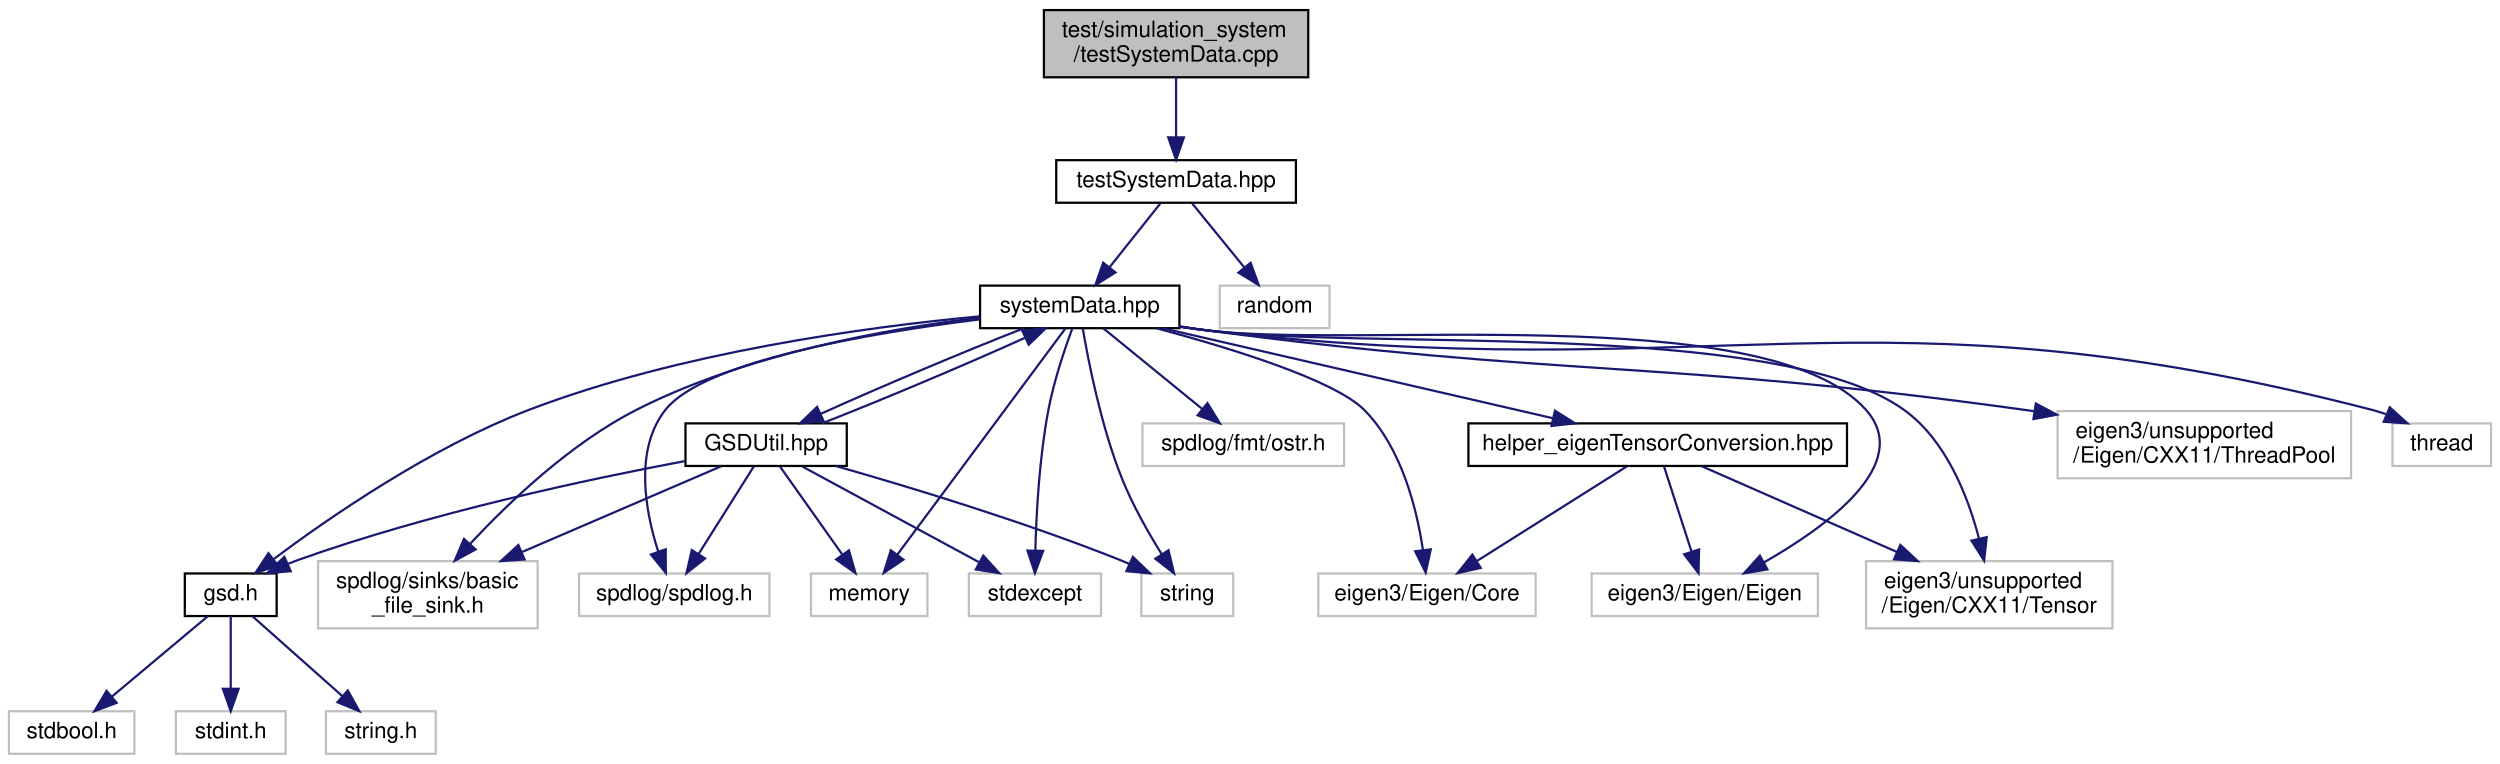
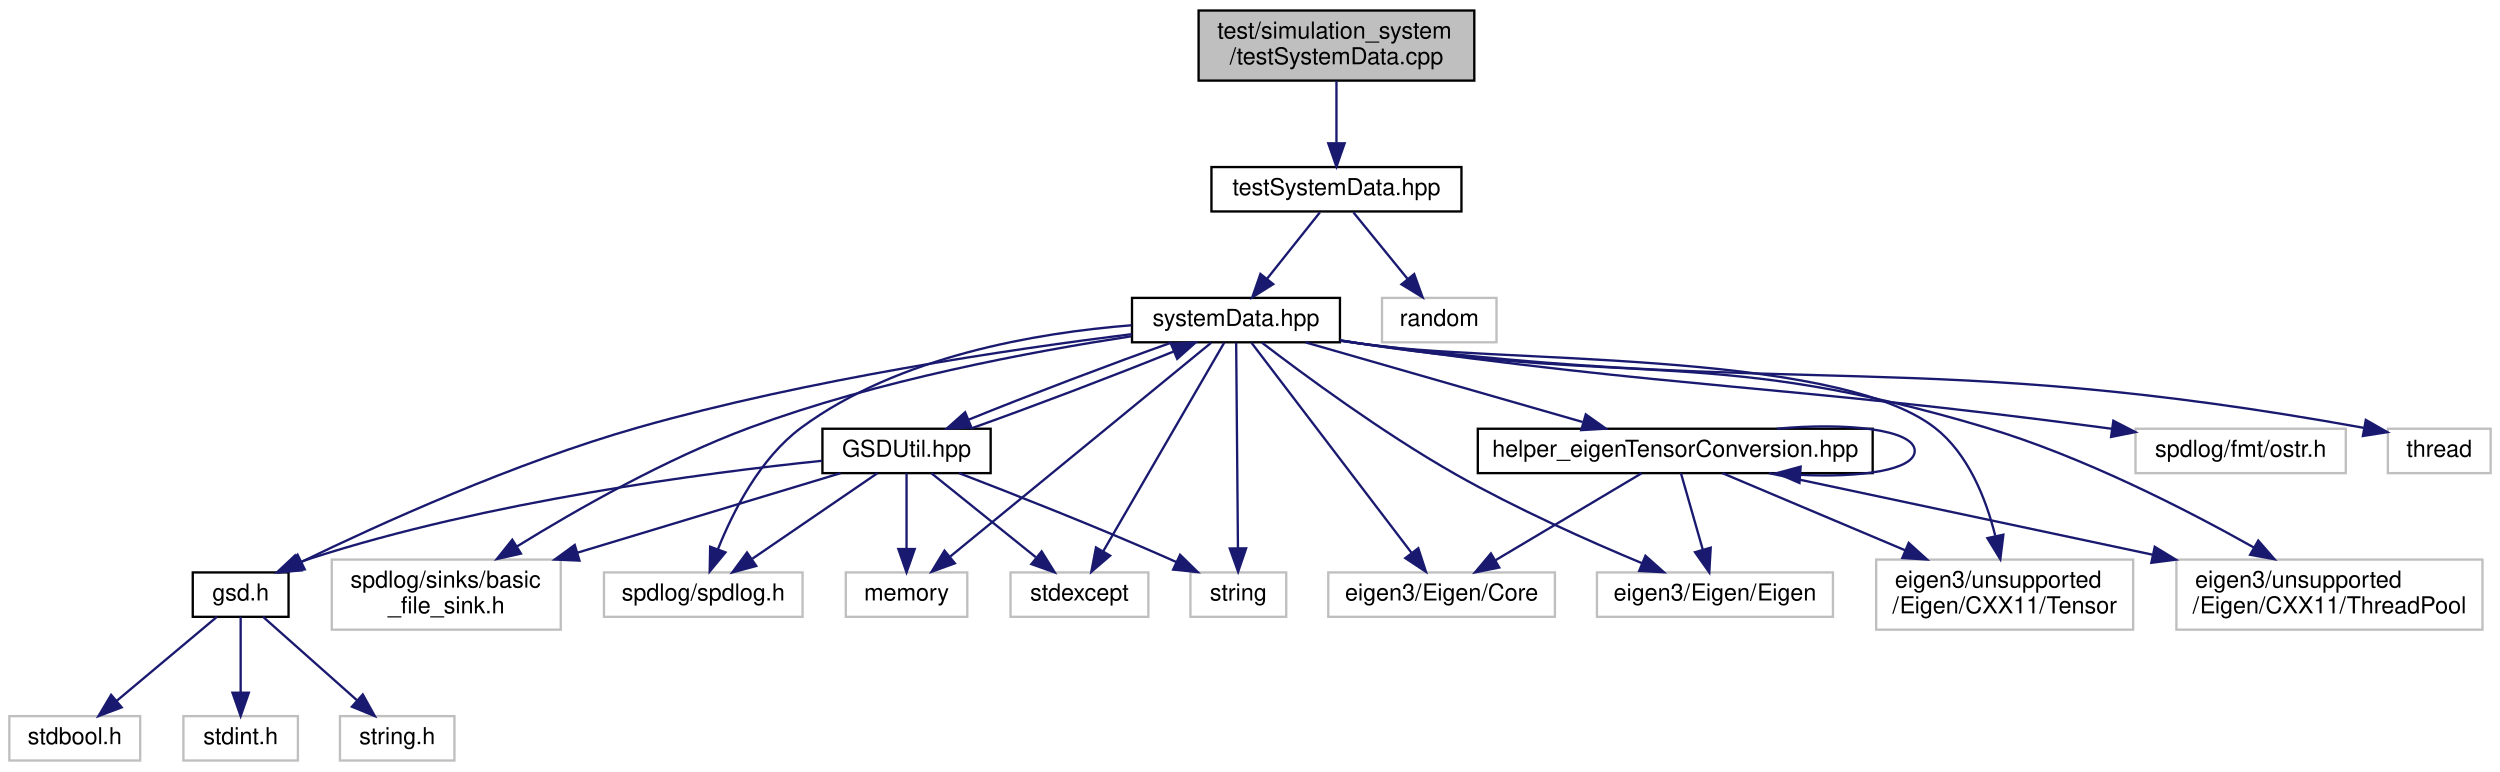
- <svg xmlns="http://www.w3.org/2000/svg" xmlns:xlink="http://www.w3.org/1999/xlink" width="1116pt" height="341pt" viewBox="0.00 0.00 1116.00 341.00">
-   <g id="graph0" class="graph" transform="scale(1 1) rotate(0) translate(4 337)">
+ <svg xmlns="http://www.w3.org/2000/svg" xmlns:xlink="http://www.w3.org/1999/xlink" width="1070pt" height="330pt" viewBox="0.00 0.00 1070.00 330.00">
+   <g id="graph0" class="graph" transform="scale(1 1) rotate(0) translate(4 326)">
    <g id="node1" class="node">
      <g id="a_node1">
        <a xlink:title=" ">
-           <polygon fill="#bfbfbf" stroke="black" points="462,-302.5 462,-332.5 580,-332.5 580,-302.5 462,-302.5" />
-           <text text-anchor="start" x="470" y="-320.5" font-family="Helvetica,sans-Serif" font-size="10.00">test/simulation_system</text>
-           <text text-anchor="middle" x="521" y="-309.5" font-family="Helvetica,sans-Serif" font-size="10.00">/testSystemData.cpp</text>
+           <polygon fill="#bfbfbf" stroke="black" points="509,-291.5 509,-321.5 627,-321.5 627,-291.5 509,-291.5" />
+           <text text-anchor="start" x="517" y="-309.5" font-family="Helvetica,sans-Serif" font-size="10.00">test/simulation_system</text>
+           <text text-anchor="middle" x="568" y="-298.5" font-family="Helvetica,sans-Serif" font-size="10.00">/testSystemData.cpp</text>
        </a>
      </g>
    </g>
    <g id="node2" class="node">
      <g id="a_node2">
        <a xlink:href="testSystemData_8hpp.html" target="_top" xlink:title=" ">
-           <polygon fill="none" stroke="black" points="467.5,-246.5 467.5,-265.5 574.5,-265.5 574.5,-246.5 467.5,-246.5" />
-           <text text-anchor="middle" x="521" y="-253.5" font-family="Helvetica,sans-Serif" font-size="10.00">testSystemData.hpp</text>
+           <polygon fill="none" stroke="black" points="514.5,-235.5 514.5,-254.5 621.5,-254.5 621.5,-235.5 514.5,-235.5" />
+           <text text-anchor="middle" x="568" y="-242.5" font-family="Helvetica,sans-Serif" font-size="10.00">testSystemData.hpp</text>
        </a>
      </g>
    </g>
    <g id="edge1" class="edge">
-       <path fill="none" stroke="midnightblue" d="M521,-302.4C521,-294.47 521,-284.46 521,-275.86" />
-       <polygon fill="midnightblue" stroke="midnightblue" points="524.5,-275.66 521,-265.66 517.5,-275.66 524.5,-275.66" />
+       <path fill="none" stroke="midnightblue" d="M568,-291.4C568,-283.47 568,-273.46 568,-264.86" />
+       <polygon fill="midnightblue" stroke="midnightblue" points="571.5,-264.66 568,-254.66 564.5,-264.66 571.5,-264.66" />
    </g>
    <g id="node3" class="node">
      <g id="a_node3">
        <a xlink:href="systemData_8hpp.html" target="_top" xlink:title=" ">
-           <polygon fill="none" stroke="black" points="433.5,-190.5 433.5,-209.5 522.5,-209.5 522.5,-190.5 433.5,-190.5" />
-           <text text-anchor="middle" x="478" y="-197.5" font-family="Helvetica,sans-Serif" font-size="10.00">systemData.hpp</text>
+           <polygon fill="none" stroke="black" points="480.5,-179.5 480.5,-198.5 569.5,-198.5 569.5,-179.5 480.5,-179.5" />
+           <text text-anchor="middle" x="525" y="-186.5" font-family="Helvetica,sans-Serif" font-size="10.00">systemData.hpp</text>
        </a>
      </g>
    </g>
    <g id="edge2" class="edge">
-       <path fill="none" stroke="midnightblue" d="M513.9,-246.08C507.76,-238.38 498.73,-227.03 491.26,-217.65" />
-       <polygon fill="midnightblue" stroke="midnightblue" points="493.94,-215.39 484.97,-209.75 488.46,-219.75 493.94,-215.39" />
+       <path fill="none" stroke="midnightblue" d="M560.9,-235.08C554.76,-227.38 545.73,-216.03 538.26,-206.65" />
+       <polygon fill="midnightblue" stroke="midnightblue" points="540.94,-204.39 531.97,-198.75 535.46,-208.75 540.94,-204.39" />
    </g>
    <g id="node21" class="node">
      <g id="a_node21">
        <a xlink:title=" ">
-           <polygon fill="none" stroke="#bfbfbf" points="540.5,-190.5 540.5,-209.5 589.5,-209.5 589.5,-190.5 540.5,-190.5" />
-           <text text-anchor="middle" x="565" y="-197.5" font-family="Helvetica,sans-Serif" font-size="10.00">random</text>
-         </a>
-       </g>
-     </g>
-     <g id="edge30" class="edge">
-       <path fill="none" stroke="midnightblue" d="M528.27,-246.08C534.54,-238.38 543.79,-227.03 551.43,-217.65" />
-       <polygon fill="midnightblue" stroke="midnightblue" points="554.27,-219.71 557.87,-209.75 548.84,-215.29 554.27,-219.71" />
+           <polygon fill="none" stroke="#bfbfbf" points="587.5,-179.5 587.5,-198.5 636.5,-198.5 636.5,-179.5 587.5,-179.5" />
+           <text text-anchor="middle" x="612" y="-186.5" font-family="Helvetica,sans-Serif" font-size="10.00">random</text>
+         </a>
+       </g>
+     </g>
+     <g id="edge32" class="edge">
+       <path fill="none" stroke="midnightblue" d="M575.27,-235.08C581.54,-227.38 590.79,-216.03 598.43,-206.65" />
+       <polygon fill="midnightblue" stroke="midnightblue" points="601.27,-208.71 604.87,-198.75 595.84,-204.29 601.27,-208.71" />
    </g>
    <g id="node4" class="node">
      <g id="a_node4">
        <a xlink:href="GSDUtil_8hpp.html" target="_top" xlink:title=" ">
-           <polygon fill="none" stroke="black" points="302,-129 302,-148 374,-148 374,-129 302,-129" />
-           <text text-anchor="middle" x="338" y="-136" font-family="Helvetica,sans-Serif" font-size="10.00">GSDUtil.hpp</text>
+           <polygon fill="none" stroke="black" points="348,-123.5 348,-142.5 420,-142.5 420,-123.5 348,-123.5" />
+           <text text-anchor="middle" x="384" y="-130.5" font-family="Helvetica,sans-Serif" font-size="10.00">GSDUtil.hpp</text>
        </a>
      </g>
    </g>
    <g id="edge3" class="edge">
-       <path fill="none" stroke="midnightblue" d="M453.04,-190.48C427.37,-180.49 387.96,-163.85 362.47,-152.31" />
-       <polygon fill="midnightblue" stroke="midnightblue" points="363.67,-149.01 353.12,-148.01 360.75,-155.37 363.67,-149.01" />
+       <path fill="none" stroke="midnightblue" d="M497.57,-179.44C472.42,-170.56 435.64,-156.56 410.72,-146.45" />
+       <polygon fill="midnightblue" stroke="midnightblue" points="411.74,-143.08 401.16,-142.52 409.07,-149.56 411.74,-143.08" />
    </g>
    <g id="node5" class="node">
      <g id="a_node5">
        <a xlink:href="gsd_8h.html" target="_top" xlink:title="Declare GSD data types and C API.">
          <polygon fill="none" stroke="black" points="78.5,-62 78.5,-81 119.5,-81 119.5,-62 78.5,-62" />
          <text text-anchor="middle" x="99" y="-69" font-family="Helvetica,sans-Serif" font-size="10.00">gsd.h</text>
        </a>
      </g>
    </g>
    <g id="edge14" class="edge">
-       <path fill="none" stroke="midnightblue" d="M433.12,-195.77C382.77,-191.03 299.32,-179.75 232,-154 188.3,-137.28 143,-106.01 118.17,-87.44" />
-       <polygon fill="midnightblue" stroke="midnightblue" points="120.07,-84.49 109.99,-81.22 115.84,-90.06 120.07,-84.49" />
+       <path fill="none" stroke="midnightblue" d="M480.43,-183C428.86,-176.57 341.7,-163.69 269,-143 216.36,-128.02 158.06,-101.53 125.24,-85.63" />
+       <polygon fill="midnightblue" stroke="midnightblue" points="126.42,-82.31 115.9,-81.06 123.35,-88.6 126.42,-82.31" />
    </g>
    <g id="node9" class="node">
      <g id="a_node9">
        <a xlink:title=" ">
          <polygon fill="none" stroke="#bfbfbf" points="138,-56.5 138,-86.5 236,-86.5 236,-56.5 138,-56.5" />
          <text text-anchor="start" x="146" y="-74.5" font-family="Helvetica,sans-Serif" font-size="10.00">spdlog/sinks/basic</text>
          <text text-anchor="middle" x="187" y="-63.5" font-family="Helvetica,sans-Serif" font-size="10.00">_file_sink.h</text>
        </a>
      </g>
    </g>
-     <g id="edge16" class="edge">
-       <path fill="none" stroke="midnightblue" d="M433.39,-195.2C391.8,-190.23 328.99,-178.98 280,-154 250.71,-139.07 223.19,-112.84 205.8,-94.17" />
-       <polygon fill="midnightblue" stroke="midnightblue" points="208.31,-91.73 198.99,-86.69 203.13,-96.44 208.31,-91.73" />
+     <g id="edge26" class="edge">
+       <path fill="none" stroke="midnightblue" d="M480.14,-182.06C437.3,-175.52 371.39,-163.16 317,-143 281.04,-129.67 242.78,-107.89 217.15,-92.06" />
+       <polygon fill="midnightblue" stroke="midnightblue" points="218.97,-89.07 208.63,-86.73 215.26,-95.01 218.97,-89.07" />
    </g>
    <g id="node10" class="node">
      <g id="a_node10">
        <a xlink:title=" ">
          <polygon fill="none" stroke="#bfbfbf" points="254.5,-62 254.5,-81 339.5,-81 339.5,-62 254.5,-62" />
          <text text-anchor="middle" x="297" y="-69" font-family="Helvetica,sans-Serif" font-size="10.00">spdlog/spdlog.h</text>
        </a>
      </g>
    </g>
-     <g id="edge17" class="edge">
-       <path fill="none" stroke="midnightblue" d="M433.09,-194.39C384.03,-188.31 310.11,-175.77 293,-154 279.02,-136.21 284.04,-108.88 289.8,-90.85" />
-       <polygon fill="midnightblue" stroke="midnightblue" points="293.17,-91.82 293.22,-81.22 286.57,-89.47 293.17,-91.82" />
+     <g id="edge27" class="edge">
+       <path fill="none" stroke="midnightblue" d="M480.34,-186.79C439.89,-183.61 380.44,-173.56 339,-143 321.32,-129.96 309.7,-107.05 303.25,-90.89" />
+       <polygon fill="midnightblue" stroke="midnightblue" points="306.5,-89.58 299.75,-81.42 299.94,-92.01 306.5,-89.58" />
    </g>
    <g id="node11" class="node">
      <g id="a_node11">
        <a xlink:title=" ">
          <polygon fill="none" stroke="#bfbfbf" points="358,-62 358,-81 410,-81 410,-62 358,-62" />
          <text text-anchor="middle" x="384" y="-69" font-family="Helvetica,sans-Serif" font-size="10.00">memory</text>
        </a>
      </g>
    </g>
-     <g id="edge26" class="edge">
-       <path fill="none" stroke="midnightblue" d="M471.54,-190.31C456.11,-169.54 416.9,-116.77 396.6,-89.46" />
-       <polygon fill="midnightblue" stroke="midnightblue" points="399.28,-87.19 390.51,-81.26 393.66,-91.37 399.28,-87.19" />
+     <g id="edge28" class="edge">
+       <path fill="none" stroke="midnightblue" d="M514.4,-179.32C490.62,-159.84 432.74,-112.42 402.73,-87.84" />
+       <polygon fill="midnightblue" stroke="midnightblue" points="404.67,-84.91 394.72,-81.28 400.24,-90.33 404.67,-84.91" />
    </g>
    <g id="node12" class="node">
      <g id="a_node12">
        <a xlink:title=" ">
          <polygon fill="none" stroke="#bfbfbf" points="428.5,-62 428.5,-81 487.5,-81 487.5,-62 428.5,-62" />
          <text text-anchor="middle" x="458" y="-69" font-family="Helvetica,sans-Serif" font-size="10.00">stdexcept</text>
        </a>
      </g>
    </g>
-     <g id="edge27" class="edge">
-       <path fill="none" stroke="midnightblue" d="M474.6,-190.19C471.3,-181.22 466.44,-166.86 464,-154 459.96,-132.71 458.6,-107.81 458.17,-91.19" />
-       <polygon fill="midnightblue" stroke="midnightblue" points="461.67,-91.09 457.99,-81.15 454.67,-91.21 461.67,-91.09" />
+     <g id="edge29" class="edge">
+       <path fill="none" stroke="midnightblue" d="M519.96,-179.32C509,-160.42 482.8,-115.25 468.22,-90.12" />
+       <polygon fill="midnightblue" stroke="midnightblue" points="471.14,-88.18 463.09,-81.28 465.08,-91.69 471.14,-88.18" />
    </g>
    <g id="node13" class="node">
      <g id="a_node13">
        <a xlink:title=" ">
          <polygon fill="none" stroke="#bfbfbf" points="505.5,-62 505.5,-81 546.5,-81 546.5,-62 505.5,-62" />
          <text text-anchor="middle" x="526" y="-69" font-family="Helvetica,sans-Serif" font-size="10.00">string</text>
        </a>
      </g>
    </g>
-     <g id="edge28" class="edge">
-       <path fill="none" stroke="midnightblue" d="M479.36,-190.32C481.8,-175.95 487.54,-146.46 497,-123 501.71,-111.33 508.69,-99.06 514.63,-89.54" />
-       <polygon fill="midnightblue" stroke="midnightblue" points="517.62,-91.37 520.09,-81.06 511.74,-87.57 517.62,-91.37" />
+     <g id="edge30" class="edge">
+       <path fill="none" stroke="midnightblue" d="M525.08,-179.32C525.24,-160.76 525.62,-116.84 525.84,-91.47" />
+       <polygon fill="midnightblue" stroke="midnightblue" points="529.34,-91.31 525.92,-81.28 522.34,-91.25 529.34,-91.31" />
    </g>
    <g id="node14" class="node">
      <g id="a_node14">
        <a xlink:title=" ">
-           <polygon fill="none" stroke="#bfbfbf" points="506,-129 506,-148 596,-148 596,-129 506,-129" />
-           <text text-anchor="middle" x="551" y="-136" font-family="Helvetica,sans-Serif" font-size="10.00">spdlog/fmt/ostr.h</text>
+           <polygon fill="none" stroke="#bfbfbf" points="564.5,-62 564.5,-81 661.5,-81 661.5,-62 564.5,-62" />
+           <text text-anchor="middle" x="613" y="-69" font-family="Helvetica,sans-Serif" font-size="10.00">eigen3/Eigen/Core</text>
        </a>
      </g>
    </g>
    <g id="edge15" class="edge">
-       <path fill="none" stroke="midnightblue" d="M488.46,-190.48C499.95,-181.11 518.63,-165.88 532.59,-154.51" />
-       <polygon fill="midnightblue" stroke="midnightblue" points="535.02,-157.04 540.56,-148.01 530.6,-151.61 535.02,-157.04" />
+       <path fill="none" stroke="midnightblue" d="M531.61,-179.32C546.14,-160.26 581.04,-114.45 600.08,-89.46" />
+       <polygon fill="midnightblue" stroke="midnightblue" points="603.03,-91.36 606.31,-81.28 597.46,-87.12 603.03,-91.36" />
    </g>
    <g id="node15" class="node">
      <g id="a_node15">
        <a xlink:title=" ">
-           <polygon fill="none" stroke="#bfbfbf" points="584.5,-62 584.5,-81 681.5,-81 681.5,-62 584.5,-62" />
-           <text text-anchor="middle" x="633" y="-69" font-family="Helvetica,sans-Serif" font-size="10.00">eigen3/Eigen/Core</text>
-         </a>
-       </g>
-     </g>
-     <g id="edge18" class="edge">
-       <path fill="none" stroke="midnightblue" d="M512.32,-190.45C545.22,-181.64 591.79,-167.34 605,-154 621.74,-137.1 628.49,-109.75 631.2,-91.46" />
-       <polygon fill="midnightblue" stroke="midnightblue" points="634.69,-91.76 632.42,-81.41 627.74,-90.91 634.69,-91.76" />
+           <polygon fill="none" stroke="#bfbfbf" points="679.5,-62 679.5,-81 780.5,-81 780.5,-62 679.5,-62" />
+           <text text-anchor="middle" x="730" y="-69" font-family="Helvetica,sans-Serif" font-size="10.00">eigen3/Eigen/Eigen</text>
+         </a>
+       </g>
+     </g>
+     <g id="edge16" class="edge">
+       <path fill="none" stroke="midnightblue" d="M536.15,-179.31C553.33,-166.15 587.59,-140.82 619,-123 644.99,-108.26 676.05,-94.42 698.7,-84.98" />
+       <polygon fill="midnightblue" stroke="midnightblue" points="700.25,-88.13 708.16,-81.08 697.58,-81.65 700.25,-88.13" />
    </g>
    <g id="node16" class="node">
      <g id="a_node16">
        <a xlink:title=" ">
-           <polygon fill="none" stroke="#bfbfbf" points="706.5,-62 706.5,-81 807.5,-81 807.5,-62 706.5,-62" />
-           <text text-anchor="middle" x="757" y="-69" font-family="Helvetica,sans-Serif" font-size="10.00">eigen3/Eigen/Eigen</text>
-         </a>
-       </g>
-     </g>
-     <g id="edge19" class="edge">
-       <path fill="none" stroke="midnightblue" d="M522.51,-191.28C525.38,-190.83 528.23,-190.4 531,-190 597.01,-180.41 784.75,-203.91 829,-154 850.25,-130.03 811.72,-102.04 783.31,-85.88" />
-       <polygon fill="midnightblue" stroke="midnightblue" points="784.98,-82.81 774.53,-81.07 781.61,-88.95 784.98,-82.81" />
+           <polygon fill="none" stroke="#bfbfbf" points="799,-56.5 799,-86.5 909,-86.5 909,-56.5 799,-56.5" />
+           <text text-anchor="start" x="807" y="-74.5" font-family="Helvetica,sans-Serif" font-size="10.00">eigen3/unsupported</text>
+           <text text-anchor="middle" x="854" y="-63.5" font-family="Helvetica,sans-Serif" font-size="10.00">/Eigen/CXX11/Tensor</text>
+         </a>
+       </g>
+     </g>
+     <g id="edge17" class="edge">
+       <path fill="none" stroke="midnightblue" d="M569.52,-180.36C572.39,-179.9 575.23,-179.44 578,-179 632.57,-170.37 780.25,-176.74 824,-143 838.46,-131.85 846.04,-112.38 849.96,-96.72" />
+       <polygon fill="midnightblue" stroke="midnightblue" points="853.45,-97.15 852.13,-86.64 846.6,-95.68 853.45,-97.15" />
    </g>
    <g id="node17" class="node">
      <g id="a_node17">
        <a xlink:title=" ">
-           <polygon fill="none" stroke="#bfbfbf" points="829,-56.5 829,-86.5 939,-86.5 939,-56.5 829,-56.5" />
-           <text text-anchor="start" x="837" y="-74.5" font-family="Helvetica,sans-Serif" font-size="10.00">eigen3/unsupported</text>
-           <text text-anchor="middle" x="884" y="-63.5" font-family="Helvetica,sans-Serif" font-size="10.00">/Eigen/CXX11/Tensor</text>
-         </a>
-       </g>
-     </g>
-     <g id="edge20" class="edge">
-       <path fill="none" stroke="midnightblue" d="M522.51,-191.26C525.38,-190.82 528.23,-190.39 531,-190 600.76,-180.1 788.83,-195.17 846,-154 864.73,-140.51 874.5,-115.43 879.41,-96.64" />
-       <polygon fill="midnightblue" stroke="midnightblue" points="882.86,-97.23 881.72,-86.7 876.05,-95.65 882.86,-97.23" />
+           <polygon fill="none" stroke="#bfbfbf" points="927.5,-56.5 927.5,-86.5 1058.5,-86.5 1058.5,-56.5 927.5,-56.5" />
+           <text text-anchor="start" x="935.5" y="-74.5" font-family="Helvetica,sans-Serif" font-size="10.00">eigen3/unsupported</text>
+           <text text-anchor="middle" x="993" y="-63.5" font-family="Helvetica,sans-Serif" font-size="10.00">/Eigen/CXX11/ThreadPool</text>
+         </a>
+       </g>
+     </g>
+     <g id="edge18" class="edge">
+       <path fill="none" stroke="midnightblue" d="M569.51,-180.33C572.38,-179.87 575.23,-179.42 578,-179 696.82,-160.94 730.85,-177.41 846,-143 887.36,-130.64 931.6,-107.99 960.62,-91.69" />
+       <polygon fill="midnightblue" stroke="midnightblue" points="962.53,-94.64 969.49,-86.65 959.06,-88.55 962.53,-94.64" />
    </g>
    <g id="node18" class="node">
      <g id="a_node18">
-         <a xlink:title=" ">
-           <polygon fill="none" stroke="#bfbfbf" points="914.5,-123.5 914.5,-153.5 1045.5,-153.5 1045.5,-123.5 914.5,-123.5" />
-           <text text-anchor="start" x="922.5" y="-141.5" font-family="Helvetica,sans-Serif" font-size="10.00">eigen3/unsupported</text>
-           <text text-anchor="middle" x="980" y="-130.5" font-family="Helvetica,sans-Serif" font-size="10.00">/Eigen/CXX11/ThreadPool</text>
-         </a>
-       </g>
-     </g>
-     <g id="edge21" class="edge">
-       <path fill="none" stroke="midnightblue" d="M522.79,-191.17C525.56,-190.75 528.32,-190.36 531,-190 694.33,-168.19 736.79,-176.71 900,-154 901.3,-153.82 902.61,-153.63 903.92,-153.44" />
-       <polygon fill="midnightblue" stroke="midnightblue" points="904.79,-156.85 914.15,-151.88 903.73,-149.93 904.79,-156.85" />
+         <a xlink:href="helper__eigenTensorConversion_8hpp.html" target="_top" xlink:title=" ">
+           <polygon fill="none" stroke="black" points="628.5,-123.5 628.5,-142.5 797.5,-142.5 797.5,-123.5 628.5,-123.5" />
+           <text text-anchor="middle" x="713" y="-130.5" font-family="Helvetica,sans-Serif" font-size="10.00">helper_eigenTensorConversion.hpp</text>
+         </a>
+       </g>
+     </g>
+     <g id="edge19" class="edge">
+       <path fill="none" stroke="midnightblue" d="M554.79,-179.44C586.83,-170.24 637.93,-155.56 673.35,-145.39" />
+       <polygon fill="midnightblue" stroke="midnightblue" points="674.71,-148.64 683.35,-142.52 672.77,-141.91 674.71,-148.64" />
    </g>
    <g id="node19" class="node">
      <g id="a_node19">
-         <a xlink:href="helper__eigenTensorConversion_8hpp.html" target="_top" xlink:title=" ">
-           <polygon fill="none" stroke="black" points="651.5,-129 651.5,-148 820.5,-148 820.5,-129 651.5,-129" />
-           <text text-anchor="middle" x="736" y="-136" font-family="Helvetica,sans-Serif" font-size="10.00">helper_eigenTensorConversion.hpp</text>
-         </a>
-       </g>
-     </g>
-     <g id="edge22" class="edge">
-       <path fill="none" stroke="midnightblue" d="M514.97,-190.48C560.85,-179.89 639.15,-161.84 689.18,-150.3" />
-       <polygon fill="midnightblue" stroke="midnightblue" points="690.15,-153.67 699.1,-148.01 688.57,-146.85 690.15,-153.67" />
+         <a xlink:title=" ">
+           <polygon fill="none" stroke="#bfbfbf" points="910,-123.5 910,-142.5 1000,-142.5 1000,-123.5 910,-123.5" />
+           <text text-anchor="middle" x="955" y="-130.5" font-family="Helvetica,sans-Serif" font-size="10.00">spdlog/fmt/ostr.h</text>
+         </a>
+       </g>
+     </g>
+     <g id="edge25" class="edge">
+       <path fill="none" stroke="midnightblue" d="M569.51,-180.26C572.38,-179.82 575.23,-179.39 578,-179 718.84,-159.09 755,-161.73 896,-143 897.27,-142.83 898.56,-142.66 899.85,-142.48" />
+       <polygon fill="midnightblue" stroke="midnightblue" points="900.51,-145.92 909.93,-141.06 899.54,-138.99 900.51,-145.92" />
    </g>
    <g id="node20" class="node">
      <g id="a_node20">
        <a xlink:title=" ">
-           <polygon fill="none" stroke="#bfbfbf" points="1064,-129 1064,-148 1108,-148 1108,-129 1064,-129" />
-           <text text-anchor="middle" x="1086" y="-136" font-family="Helvetica,sans-Serif" font-size="10.00">thread</text>
-         </a>
-       </g>
-     </g>
-     <g id="edge29" class="edge">
-       <path fill="none" stroke="midnightblue" d="M522.77,-191.07C525.55,-190.68 528.31,-190.32 531,-190 762.8,-162.43 829,-212.44 1055,-154 1056.98,-153.49 1059,-152.85 1060.99,-152.13" />
-       <polygon fill="midnightblue" stroke="midnightblue" points="1062.8,-155.16 1070.65,-148.04 1060.08,-148.72 1062.8,-155.16" />
+           <polygon fill="none" stroke="#bfbfbf" points="1018,-123.5 1018,-142.5 1062,-142.5 1062,-123.5 1018,-123.5" />
+           <text text-anchor="middle" x="1040" y="-130.5" font-family="Helvetica,sans-Serif" font-size="10.00">thread</text>
+         </a>
+       </g>
+     </g>
+     <g id="edge31" class="edge">
+       <path fill="none" stroke="midnightblue" d="M569.78,-180.12C572.56,-179.72 575.31,-179.34 578,-179 765.45,-155.3 818.19,-177.19 1007.76,-142.87" />
+       <polygon fill="midnightblue" stroke="midnightblue" points="1008.57,-146.28 1017.78,-141.03 1007.31,-139.39 1008.57,-146.28" />
    </g>
    <g id="edge8" class="edge">
-       <path fill="none" stroke="midnightblue" d="M362.92,-148.01C388.58,-157.99 427.99,-174.63 453.49,-186.17" />
-       <polygon fill="midnightblue" stroke="midnightblue" points="452.29,-189.48 462.84,-190.48 455.22,-183.12 452.29,-189.48" />
+       <path fill="none" stroke="midnightblue" d="M411.32,-142.52C436.55,-151.43 473.54,-165.5 498.5,-175.64" />
+       <polygon fill="midnightblue" stroke="midnightblue" points="497.17,-178.87 507.75,-179.44 499.83,-172.4 497.17,-178.87" />
    </g>
    <g id="edge4" class="edge">
-       <path fill="none" stroke="midnightblue" d="M301.82,-131.19C259.6,-123.28 188.05,-108.13 129,-87 127.57,-86.49 126.12,-85.93 124.66,-85.34" />
-       <polygon fill="midnightblue" stroke="midnightblue" points="125.79,-82.01 115.23,-81.12 122.94,-88.4 125.79,-82.01" />
+       <path fill="none" stroke="midnightblue" d="M347.77,-128.78C297.63,-123.61 204.72,-111.46 129,-87 127.33,-86.46 125.64,-85.85 123.96,-85.19" />
+       <polygon fill="midnightblue" stroke="midnightblue" points="125.1,-81.87 114.54,-81.02 122.27,-88.27 125.1,-81.87" />
    </g>
    <g id="edge9" class="edge">
-       <path fill="none" stroke="midnightblue" d="M317.95,-128.87C295.39,-119.16 258.11,-103.11 229.08,-90.61" />
-       <polygon fill="midnightblue" stroke="midnightblue" points="230.16,-87.27 219.59,-86.53 227.39,-93.7 230.16,-87.27" />
+       <path fill="none" stroke="midnightblue" d="M355.77,-123.48C326.48,-114.63 279.87,-100.55 243.05,-89.43" />
+       <polygon fill="midnightblue" stroke="midnightblue" points="244.01,-86.06 233.43,-86.52 241.99,-92.76 244.01,-86.06" />
    </g>
    <g id="edge10" class="edge">
-       <path fill="none" stroke="midnightblue" d="M332.47,-128.73C326.2,-118.79 315.82,-102.34 307.91,-89.79" />
-       <polygon fill="midnightblue" stroke="midnightblue" points="310.74,-87.72 302.44,-81.13 304.82,-91.45 310.74,-87.72" />
+       <path fill="none" stroke="midnightblue" d="M371.54,-123.48C357.58,-113.93 334.74,-98.31 318.01,-86.87" />
+       <polygon fill="midnightblue" stroke="midnightblue" points="319.67,-83.77 309.44,-81.01 315.72,-89.54 319.67,-83.77" />
    </g>
    <g id="edge11" class="edge">
-       <path fill="none" stroke="midnightblue" d="M344.2,-128.73C351.31,-118.7 363.11,-102.01 372.02,-89.42" />
-       <polygon fill="midnightblue" stroke="midnightblue" points="374.97,-91.31 377.89,-81.13 369.26,-87.27 374.97,-91.31" />
+       <path fill="none" stroke="midnightblue" d="M384,-123.48C384,-115.08 384,-101.98 384,-91.16" />
+       <polygon fill="midnightblue" stroke="midnightblue" points="387.5,-91.01 384,-81.01 380.5,-91.01 387.5,-91.01" />
    </g>
    <g id="edge12" class="edge">
-       <path fill="none" stroke="midnightblue" d="M354.18,-128.73C374.43,-117.77 409.3,-98.88 432.99,-86.05" />
-       <polygon fill="midnightblue" stroke="midnightblue" points="434.95,-88.97 442.07,-81.13 431.61,-82.81 434.95,-88.97" />
+       <path fill="none" stroke="midnightblue" d="M394.6,-123.48C406.25,-114.11 425.19,-98.88 439.33,-87.51" />
+       <polygon fill="midnightblue" stroke="midnightblue" points="441.82,-90 447.42,-81.01 437.43,-84.55 441.82,-90" />
    </g>
    <g id="edge13" class="edge">
-       <path fill="none" stroke="midnightblue" d="M369.04,-128.98C401.23,-119.83 452.81,-104.24 496,-87 497.38,-86.45 498.78,-85.87 500.19,-85.26" />
-       <polygon fill="midnightblue" stroke="midnightblue" points="501.73,-88.4 509.37,-81.05 498.82,-82.03 501.73,-88.4" />
+       <path fill="none" stroke="midnightblue" d="M406.5,-123.48C429.25,-114.74 465.33,-100.55 496,-87 497.16,-86.49 498.34,-85.96 499.53,-85.41" />
+       <polygon fill="midnightblue" stroke="midnightblue" points="501.08,-88.55 508.64,-81.14 498.1,-82.22 501.08,-88.55" />
    </g>
    <g id="node6" class="node">
      <g id="a_node6">
        <a xlink:title=" ">
          <polygon fill="none" stroke="#bfbfbf" points="0,-0.5 0,-19.5 56,-19.5 56,-0.5 0,-0.5" />
          <text text-anchor="middle" x="28" y="-7.5" font-family="Helvetica,sans-Serif" font-size="10.00">stdbool.h</text>
        </a>
      </g>
    </g>
    <g id="edge5" class="edge">
      <path fill="none" stroke="midnightblue" d="M88.83,-61.98C77.65,-52.61 59.48,-37.38 45.91,-26.01" />
      <polygon fill="midnightblue" stroke="midnightblue" points="48.07,-23.25 38.15,-19.51 43.57,-28.61 48.07,-23.25" />
    </g>
    <g id="node7" class="node">
      <g id="a_node7">
        <a xlink:title=" ">
          <polygon fill="none" stroke="#bfbfbf" points="74.5,-0.5 74.5,-19.5 123.5,-19.5 123.5,-0.5 74.5,-0.5" />
          <text text-anchor="middle" x="99" y="-7.5" font-family="Helvetica,sans-Serif" font-size="10.00">stdint.h</text>
        </a>
      </g>
    </g>
    <g id="edge6" class="edge">
      <path fill="none" stroke="midnightblue" d="M99,-61.98C99,-53.58 99,-40.48 99,-29.66" />
      <polygon fill="midnightblue" stroke="midnightblue" points="102.5,-29.51 99,-19.51 95.5,-29.51 102.5,-29.51" />
    </g>
    <g id="node8" class="node">
      <g id="a_node8">
        <a xlink:title=" ">
          <polygon fill="none" stroke="#bfbfbf" points="141.5,-0.5 141.5,-19.5 190.5,-19.5 190.5,-0.5 141.5,-0.5" />
          <text text-anchor="middle" x="166" y="-7.5" font-family="Helvetica,sans-Serif" font-size="10.00">string.h</text>
        </a>
      </g>
    </g>
    <g id="edge7" class="edge">
      <path fill="none" stroke="midnightblue" d="M108.6,-61.98C119.05,-52.7 135.97,-37.67 148.74,-26.33" />
      <polygon fill="midnightblue" stroke="midnightblue" points="151.27,-28.77 156.42,-19.51 146.62,-23.53 151.27,-28.77" />
    </g>
+     <g id="edge20" class="edge">
+       <path fill="none" stroke="midnightblue" d="M698.67,-123.48C682.34,-113.75 655.4,-97.73 636.09,-86.24" />
+       <polygon fill="midnightblue" stroke="midnightblue" points="637.68,-83.11 627.3,-81.01 634.11,-89.13 637.68,-83.11" />
+     </g>
+     <g id="edge21" class="edge">
+       <path fill="none" stroke="midnightblue" d="M715.44,-123.48C717.86,-114.99 721.66,-101.7 724.77,-90.82" />
+       <polygon fill="midnightblue" stroke="midnightblue" points="728.19,-91.59 727.57,-81.01 721.46,-89.66 728.19,-91.59" />
+     </g>
+     <g id="edge22" class="edge">
+       <path fill="none" stroke="midnightblue" d="M733.2,-123.48C753.55,-114.89 785.56,-101.38 811.51,-90.43" />
+       <polygon fill="midnightblue" stroke="midnightblue" points="812.92,-93.64 820.77,-86.52 810.2,-87.19 812.92,-93.64" />
+     </g>
    <g id="edge23" class="edge">
-       <path fill="none" stroke="midnightblue" d="M722.11,-128.73C704.97,-117.92 675.6,-99.38 655.29,-86.57" />
-       <polygon fill="midnightblue" stroke="midnightblue" points="657,-83.5 646.67,-81.13 653.26,-89.42 657,-83.5" />
+       <path fill="none" stroke="midnightblue" d="M753.12,-123.48C795.81,-114.4 864.35,-99.84 917.26,-88.6" />
+       <polygon fill="midnightblue" stroke="midnightblue" points="918.23,-91.97 927.28,-86.47 916.77,-85.12 918.23,-91.97" />
    </g>
    <g id="edge24" class="edge">
-       <path fill="none" stroke="midnightblue" d="M738.83,-128.73C741.95,-119.09 747.05,-103.3 751.05,-90.91" />
-       <polygon fill="midnightblue" stroke="midnightblue" points="754.47,-91.72 754.21,-81.13 747.81,-89.57 754.47,-91.72" />
-     </g>
-     <g id="edge25" class="edge">
-       <path fill="none" stroke="midnightblue" d="M755.65,-128.87C777.77,-119.16 814.31,-103.11 842.75,-90.61" />
-       <polygon fill="midnightblue" stroke="midnightblue" points="844.31,-93.75 852.06,-86.53 841.5,-87.34 844.31,-93.75" />
+       <path fill="none" stroke="midnightblue" d="M756.45,-142.5C786.25,-145.33 815.5,-142.16 815.5,-133 815.5,-124.88 792.5,-121.47 766.51,-122.77" />
+       <polygon fill="midnightblue" stroke="midnightblue" points="766.17,-119.29 756.45,-123.5 766.68,-126.27 766.17,-119.29" />
    </g>
  </g>
</svg>
